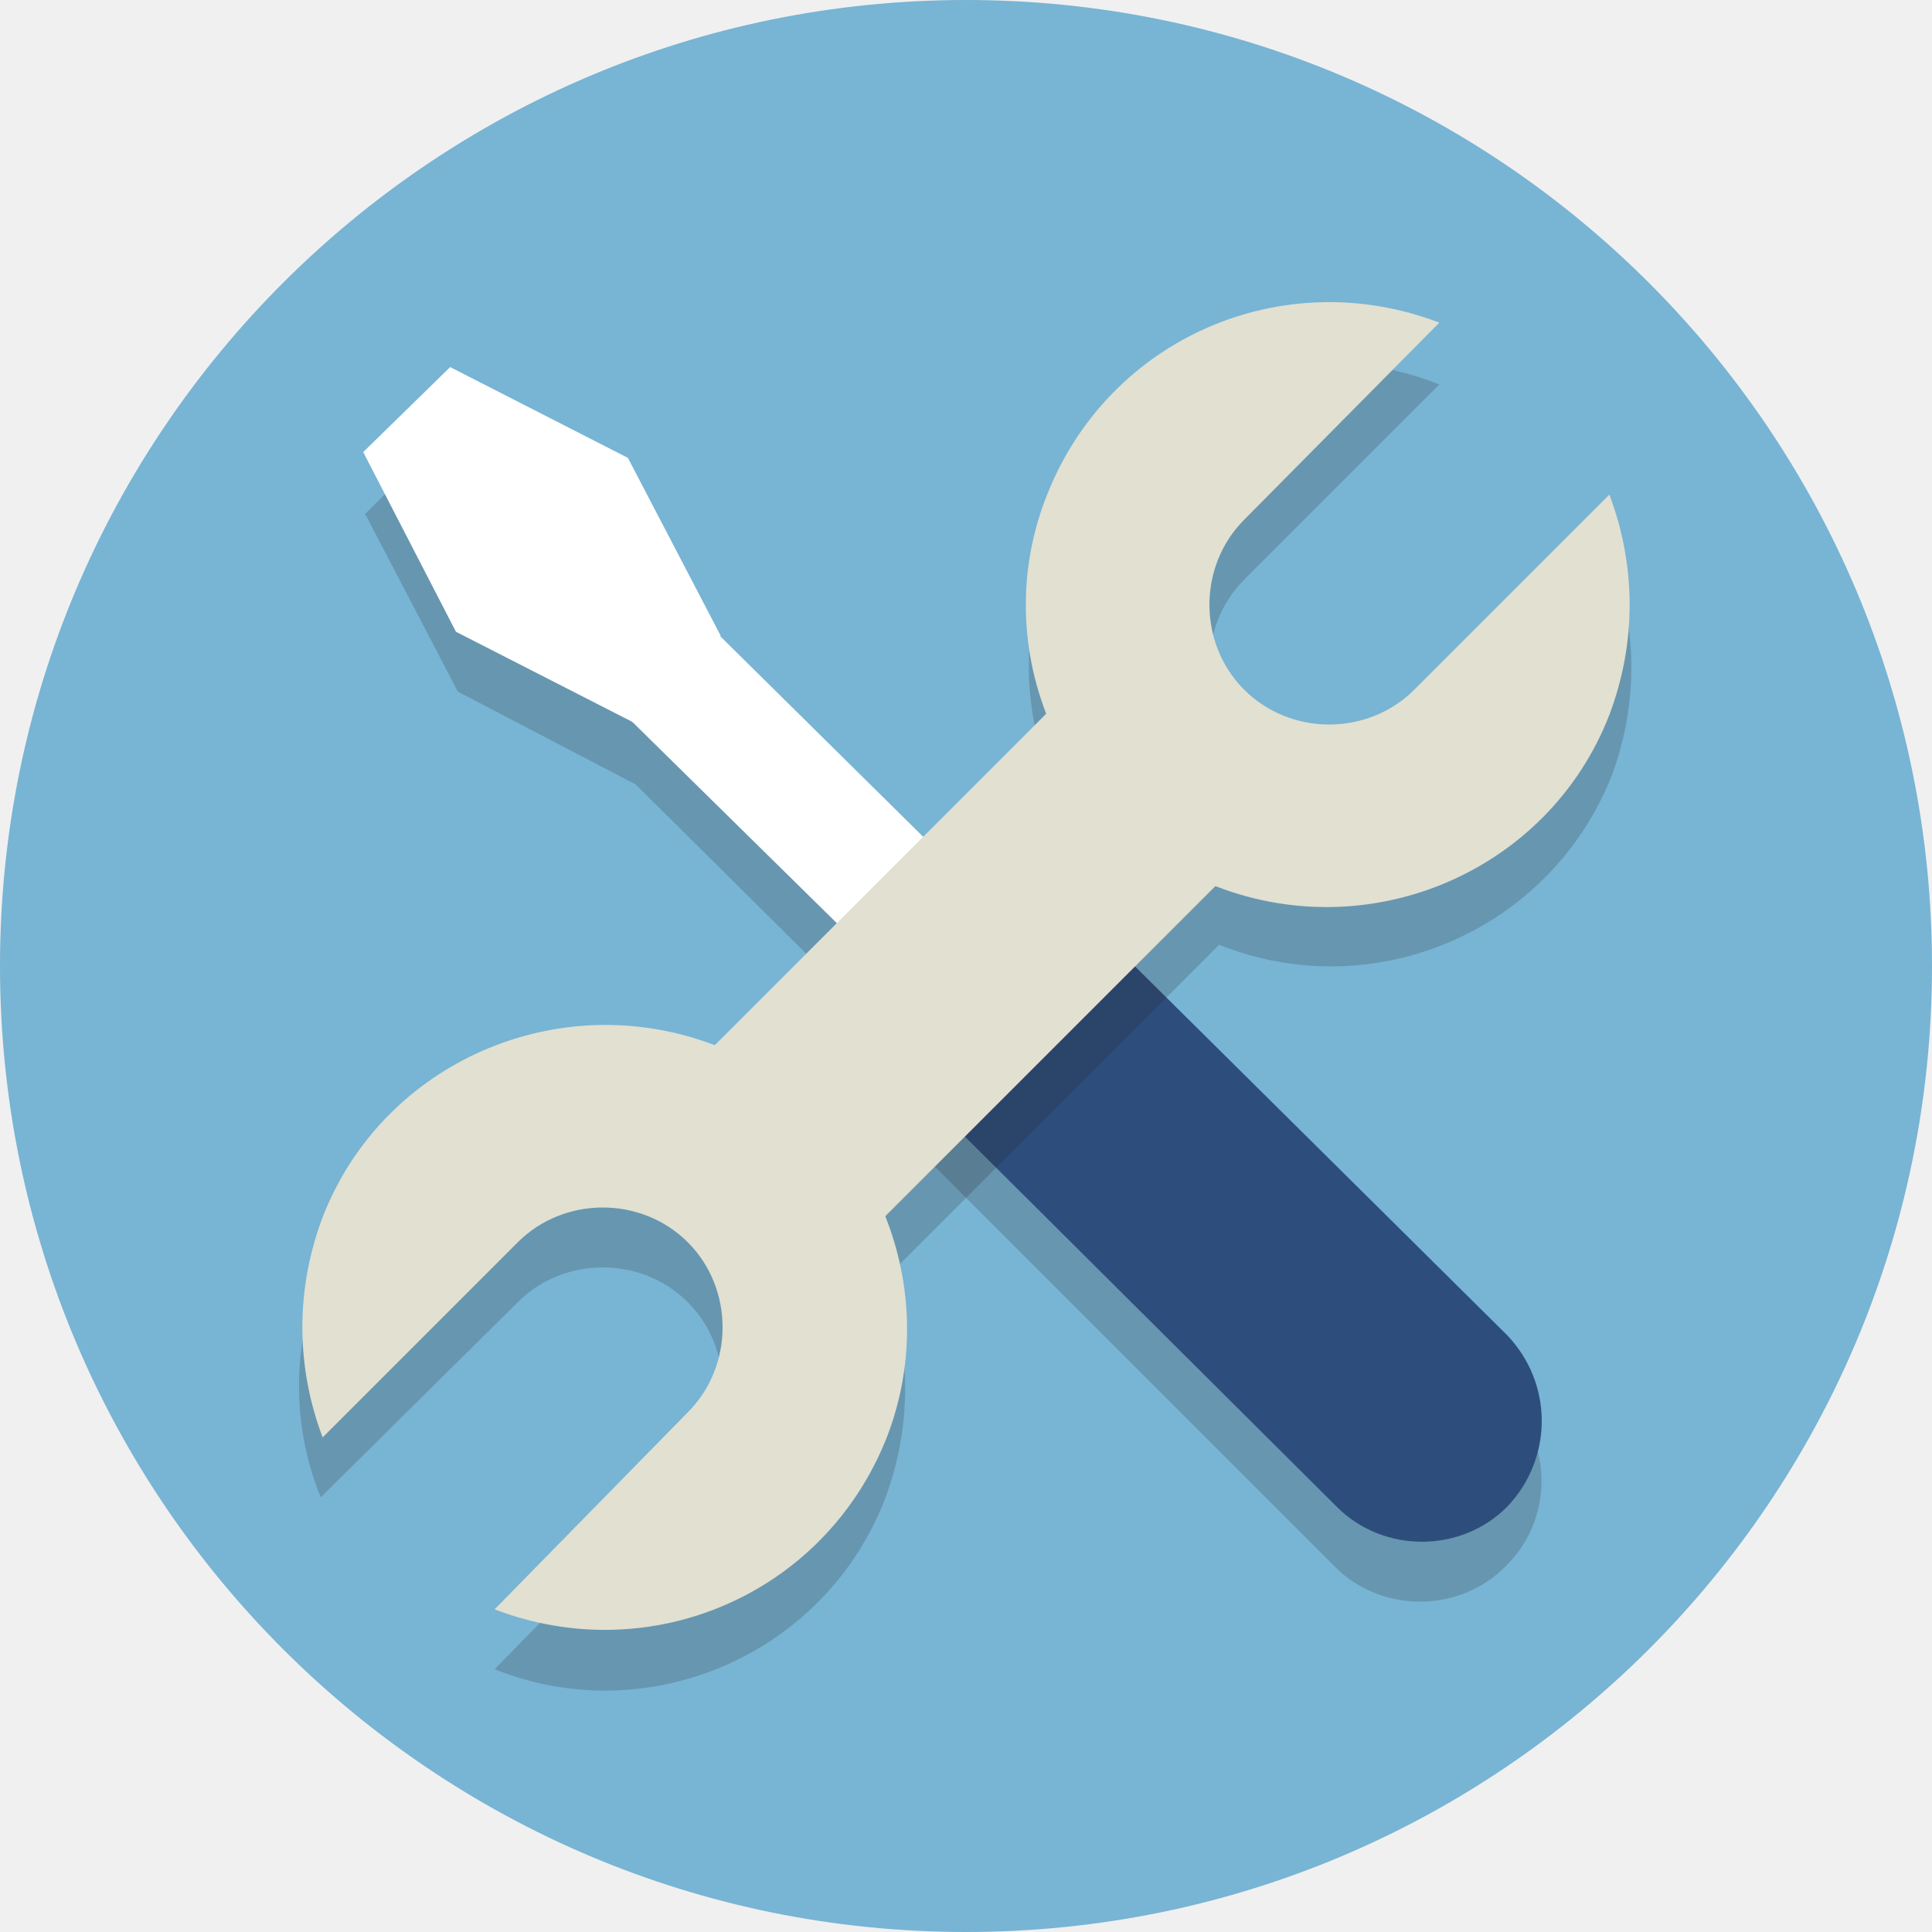
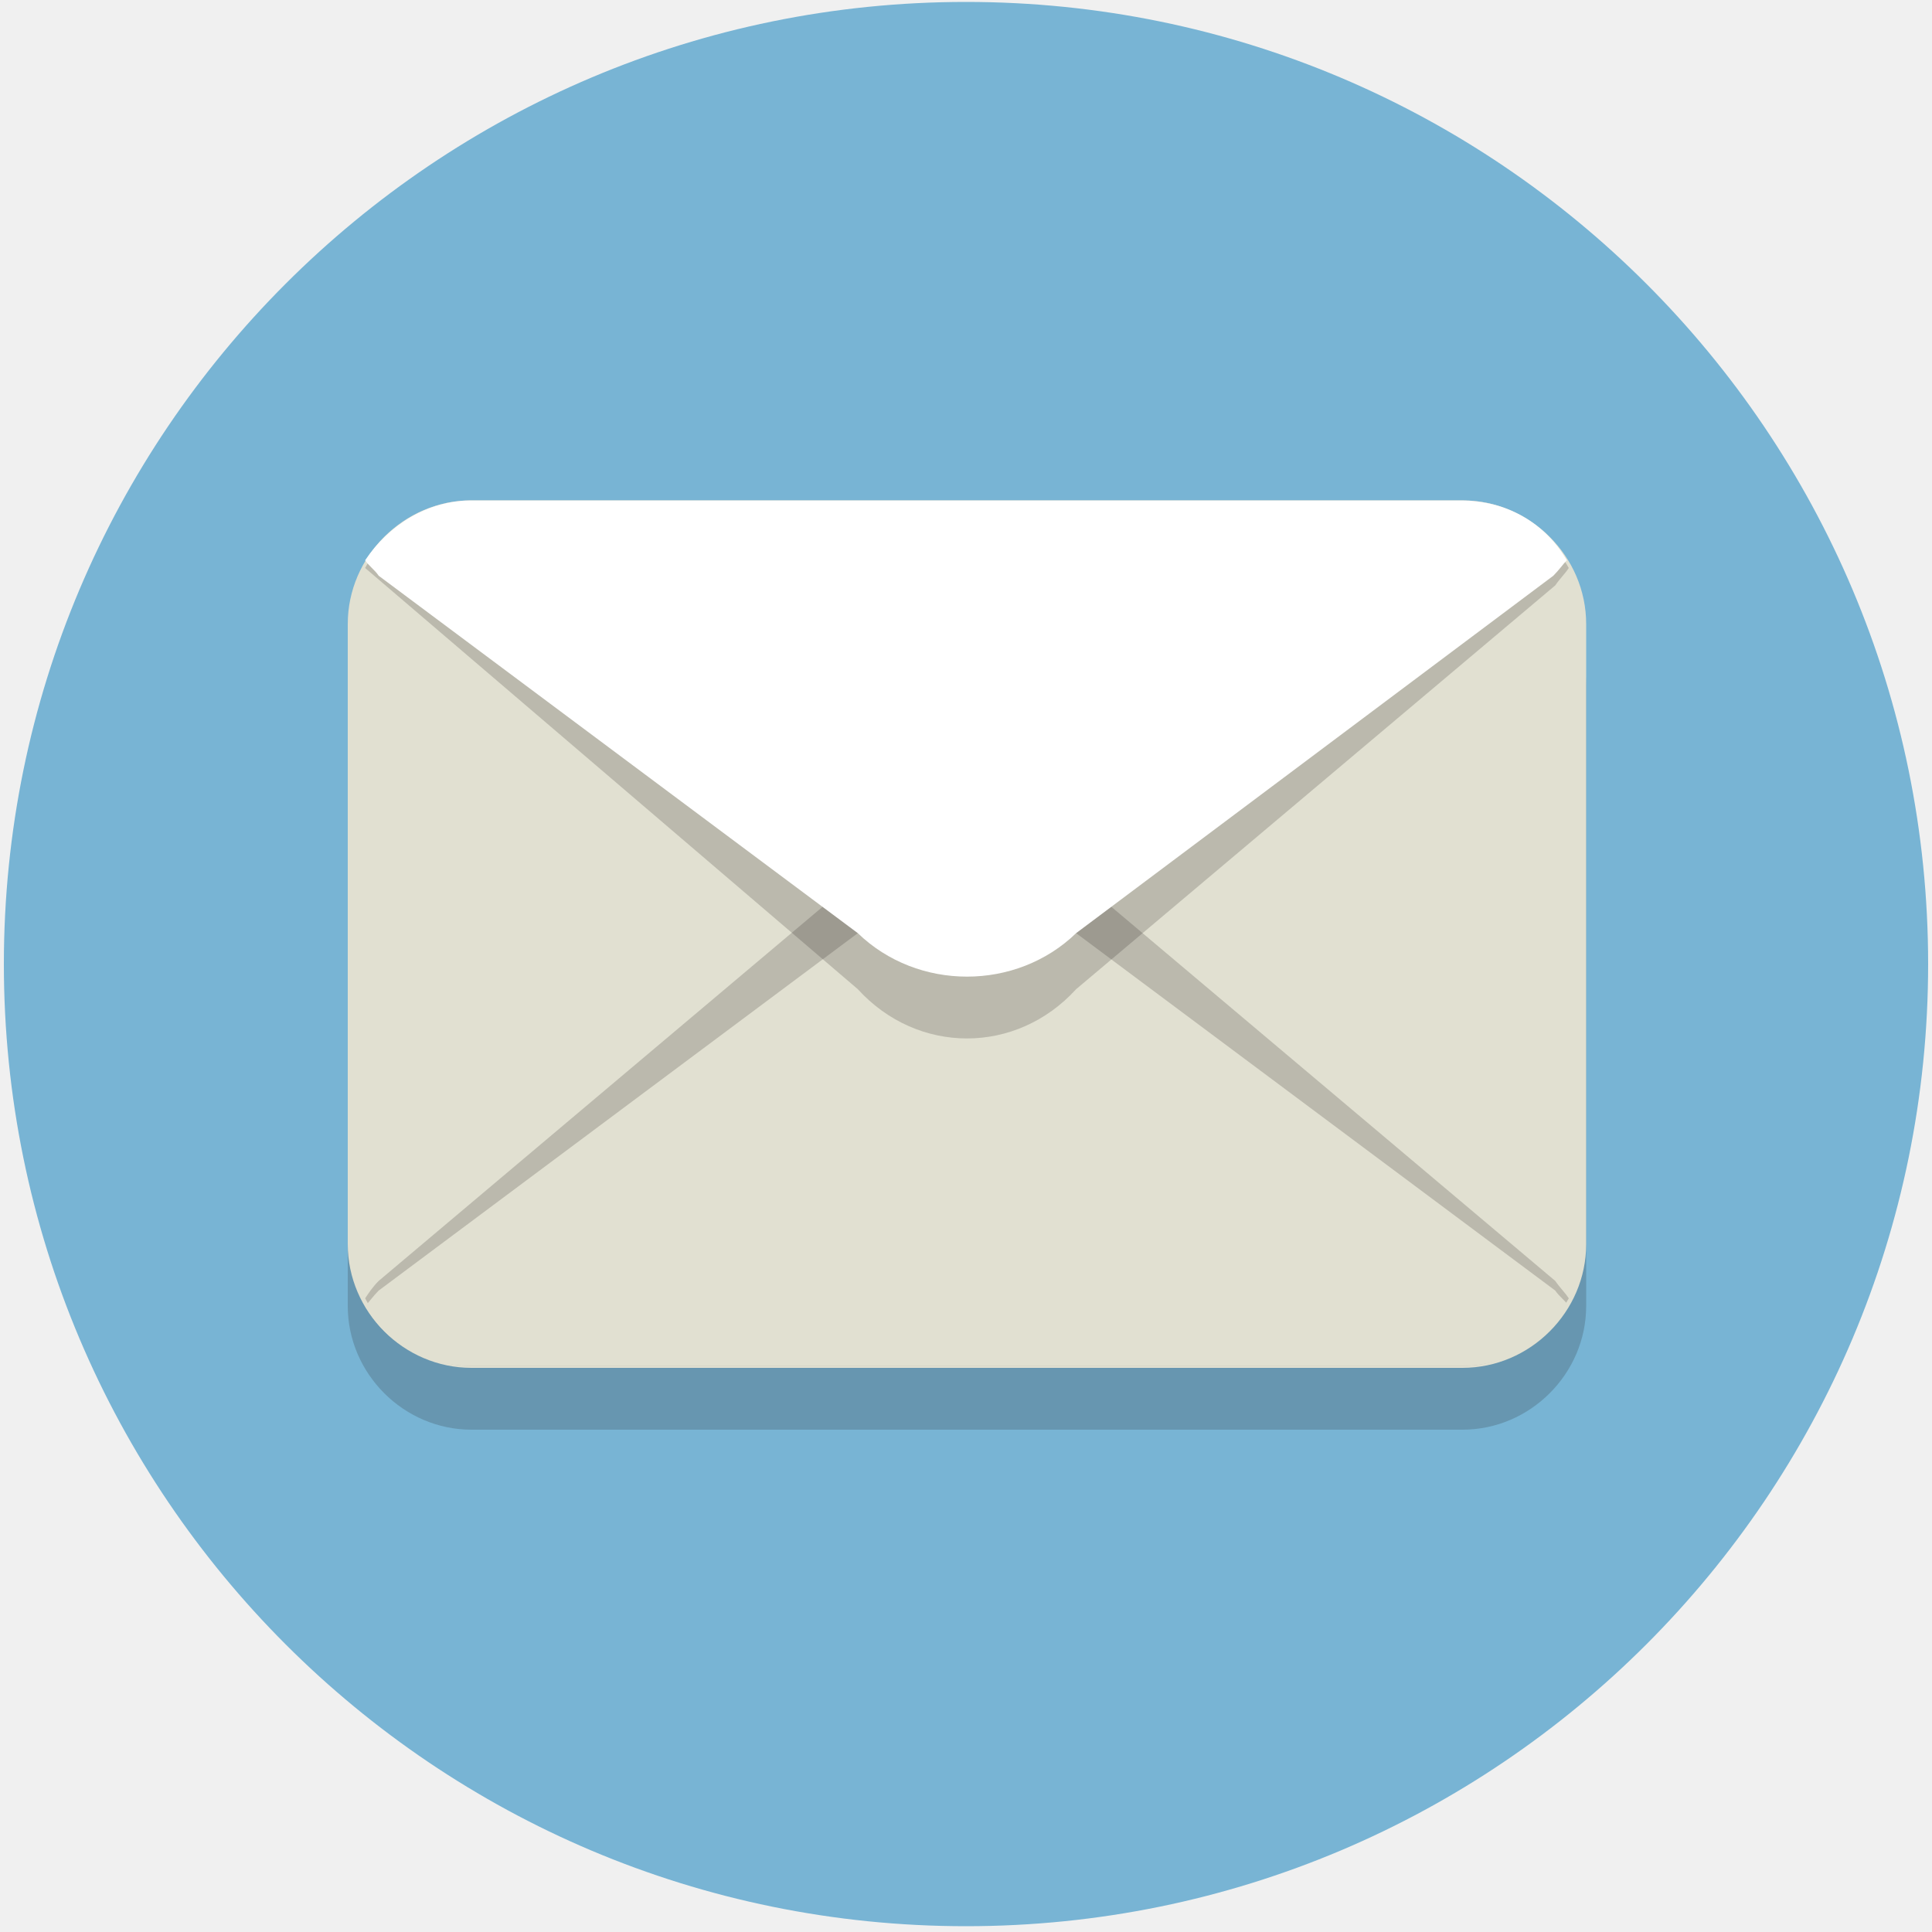
- <svg xmlns="http://www.w3.org/2000/svg" version="1.1" id="Layer_1" x="0px" y="0px" width="100px" height="100px" viewBox="0 0 100 100" style="enable-background:new 0 0 100 100;" xml:space="preserve">
+ <svg xmlns="http://www.w3.org/2000/svg" version="1.1" id="Layer_1" x="0px" y="0px" viewBox="0 0 100 100" style="enable-background:new 0 0 100 100;" xml:space="preserve">
  <style type="text/css">
	.st0{fill:#78B4D4;}
	.st1{opacity:0.2;}
	.st2{fill:#221F1F;}
- 	.st3{fill:#FFFFFF;}
- 	.st4{fill:#2D4E7D;}
- 	.st5{fill:#E1E0D1;}
+ 	.st3{fill:#E1E0D1;}
+ 	.st4{fill:#FFFFFF;}
</style>
  <g>
-     <circle class="st0" cx="50" cy="50" r="50" />
+     <circle class="st0" cx="50" cy="49.9" r="49.8" />
+   </g>
+   <g>
    <g class="st1">
-       <path class="st2" d="M78,72.3L55.9,50.2c-1.6-1.5-3.8-2.2-5.9-1.6L37.3,36.1l-4.7-9.2l-9.2-4.8l-4.5,4.5l4.8,9.2l9.2,4.8l0,0    L45.4,53c-0.6,2.2,0,4.5,1.6,6l22.1,22.1c2.4,2.4,6.4,2.4,8.8,0C80.4,78.7,80.4,74.7,78,72.3z" />
+       <path class="st2" d="M82.1,67.6c0,3.5-2.9,6.4-6.4,6.4H24.4c-3.5,0-6.4-2.9-6.4-6.4V35.5c0-3.5,2.9-6.4,6.4-6.4h51.3    c3.5,0,6.4,2.9,6.4,6.4V67.6z" />
    </g>
-     <polygon class="st3" points="53.9,58.2 28.7,33.4 33.3,29 58.5,53.9  " />
-     <path class="st4" d="M78,78c-2.4,2.4-6.4,2.4-8.8,0c0,0,0,0,0,0L47,55.9c-2.4-2.4-2.4-6.4,0-8.8l0,0c2.4-2.4,6.4-2.4,8.8,0   c0,0,0,0,0,0L78,69.1C80.4,71.6,80.4,75.5,78,78C78,78,78,78,78,78L78,78L78,78z" />
+     <g>
+       <path class="st3" d="M82.1,64.4c0,3.5-2.9,6.4-6.4,6.4H24.4c-3.5,0-6.4-2.9-6.4-6.4V32.3c0-3.5,2.9-6.4,6.4-6.4h51.3    c3.5,0,6.4,2.9,6.4,6.4V64.4z" />
+     </g>
    <g class="st1">
-       <path class="st2" d="M83.3,28.7L73.2,38.8c-2.4,2.4-6.4,2.4-8.8,0c-2.4-2.4-2.4-6.4,0-8.8l10.1-10.1c-8-3.2-17.1,0.8-20.2,8.8    c-1.4,3.7-1.4,7.8,0,11.4L36.9,57.3c-8-3.2-17.1,0.7-20.3,8.7c-1.5,3.7-1.5,7.8,0,11.5l10.2-10.1c2.4-2.4,6.4-2.4,8.8,0    c2.4,2.4,2.4,6.4,0,8.8l0,0L25.6,86.4c8,3.2,17.1-0.8,20.2-8.8c1.4-3.7,1.4-7.8,0-11.4l17.3-17.3c8,3.2,17.1-0.7,20.3-8.7    C84.8,36.5,84.8,32.4,83.3,28.7z" />
+       <g>
+         <path class="st2" d="M55.7,45.4c-3.1-3.4-8.2-3.4-11.3,0L19.6,66.3c-0.3,0.3-0.5,0.6-0.7,0.9c1.1,2.1,3.1,3.5,5.5,3.5h51.3     c2.3,0,4.3-1.4,5.5-3.5c-0.2-0.3-0.5-0.6-0.7-0.9L55.7,45.4z" />
+       </g>
    </g>
-     <rect x="36.6" y="43.7" transform="matrix(0.7071 -0.7071 0.7071 0.7071 -20.7079 50.0015)" class="st5" width="26.8" height="12.5" />
-     <polygon class="st3" points="32.8,37.4 23.6,32.7 18.8,23.4 23.3,19 32.5,23.7 37.3,32.9  " />
-     <path class="st5" d="M73.2,35.7c-2.4,2.4-6.4,2.4-8.8,0c-2.4-2.4-2.4-6.4,0-8.8l10.1-10.2c-8.1-3.1-17.1,0.8-20.3,8.9   C51,33.6,55,42.7,63,45.9C71.1,49,80.2,45,83.3,37c1.4-3.7,1.4-7.7,0-11.4L73.2,35.7z" />
-     <path class="st5" d="M26.8,64.3c2.4-2.4,6.4-2.4,8.8,0c2.4,2.4,2.4,6.4,0,8.8L25.6,83.3c8.1,3.1,17.1-0.8,20.3-8.9   C49,66.4,45,57.3,37,54.1C28.9,51,19.8,55,16.7,63c-1.4,3.7-1.4,7.7,0,11.4L26.8,64.3z" />
+     <g>
+       <g>
+         <path class="st3" d="M55.7,48.3c-3.1-3-8.2-3-11.3,0L19.6,66.8c-0.3,0.3-0.5,0.6-0.7,0.8c1.1,1.9,3.1,3.1,5.5,3.1h51.3     c2.3,0,4.3-1.3,5.5-3.1c-0.2-0.3-0.5-0.5-0.7-0.8L55.7,48.3z" />
+       </g>
+     </g>
+     <g class="st1">
+       <g>
+         <path class="st2" d="M18.9,29.4c1.1-2.1,3.1-3.5,5.5-3.5h51.3c2.3,0,4.3,1.4,5.5,3.5c-0.2,0.3-0.5,0.6-0.7,0.9L55.7,51.2     c-3.1,3.4-8.2,3.4-11.3,0L18.9,29.4z" />
+       </g>
+     </g>
+     <g>
+       <g>
+         <path class="st4" d="M44.4,48.3c3.1,3,8.2,3,11.3,0l24.7-18.5c0.3-0.3,0.5-0.6,0.7-0.8c-1.1-1.9-3.1-3.1-5.5-3.1H24.4     c-2.3,0-4.3,1.3-5.5,3.1c0.2,0.3,0.5,0.5,0.7,0.8L44.4,48.3z" />
+       </g>
+     </g>
  </g>
</svg>
